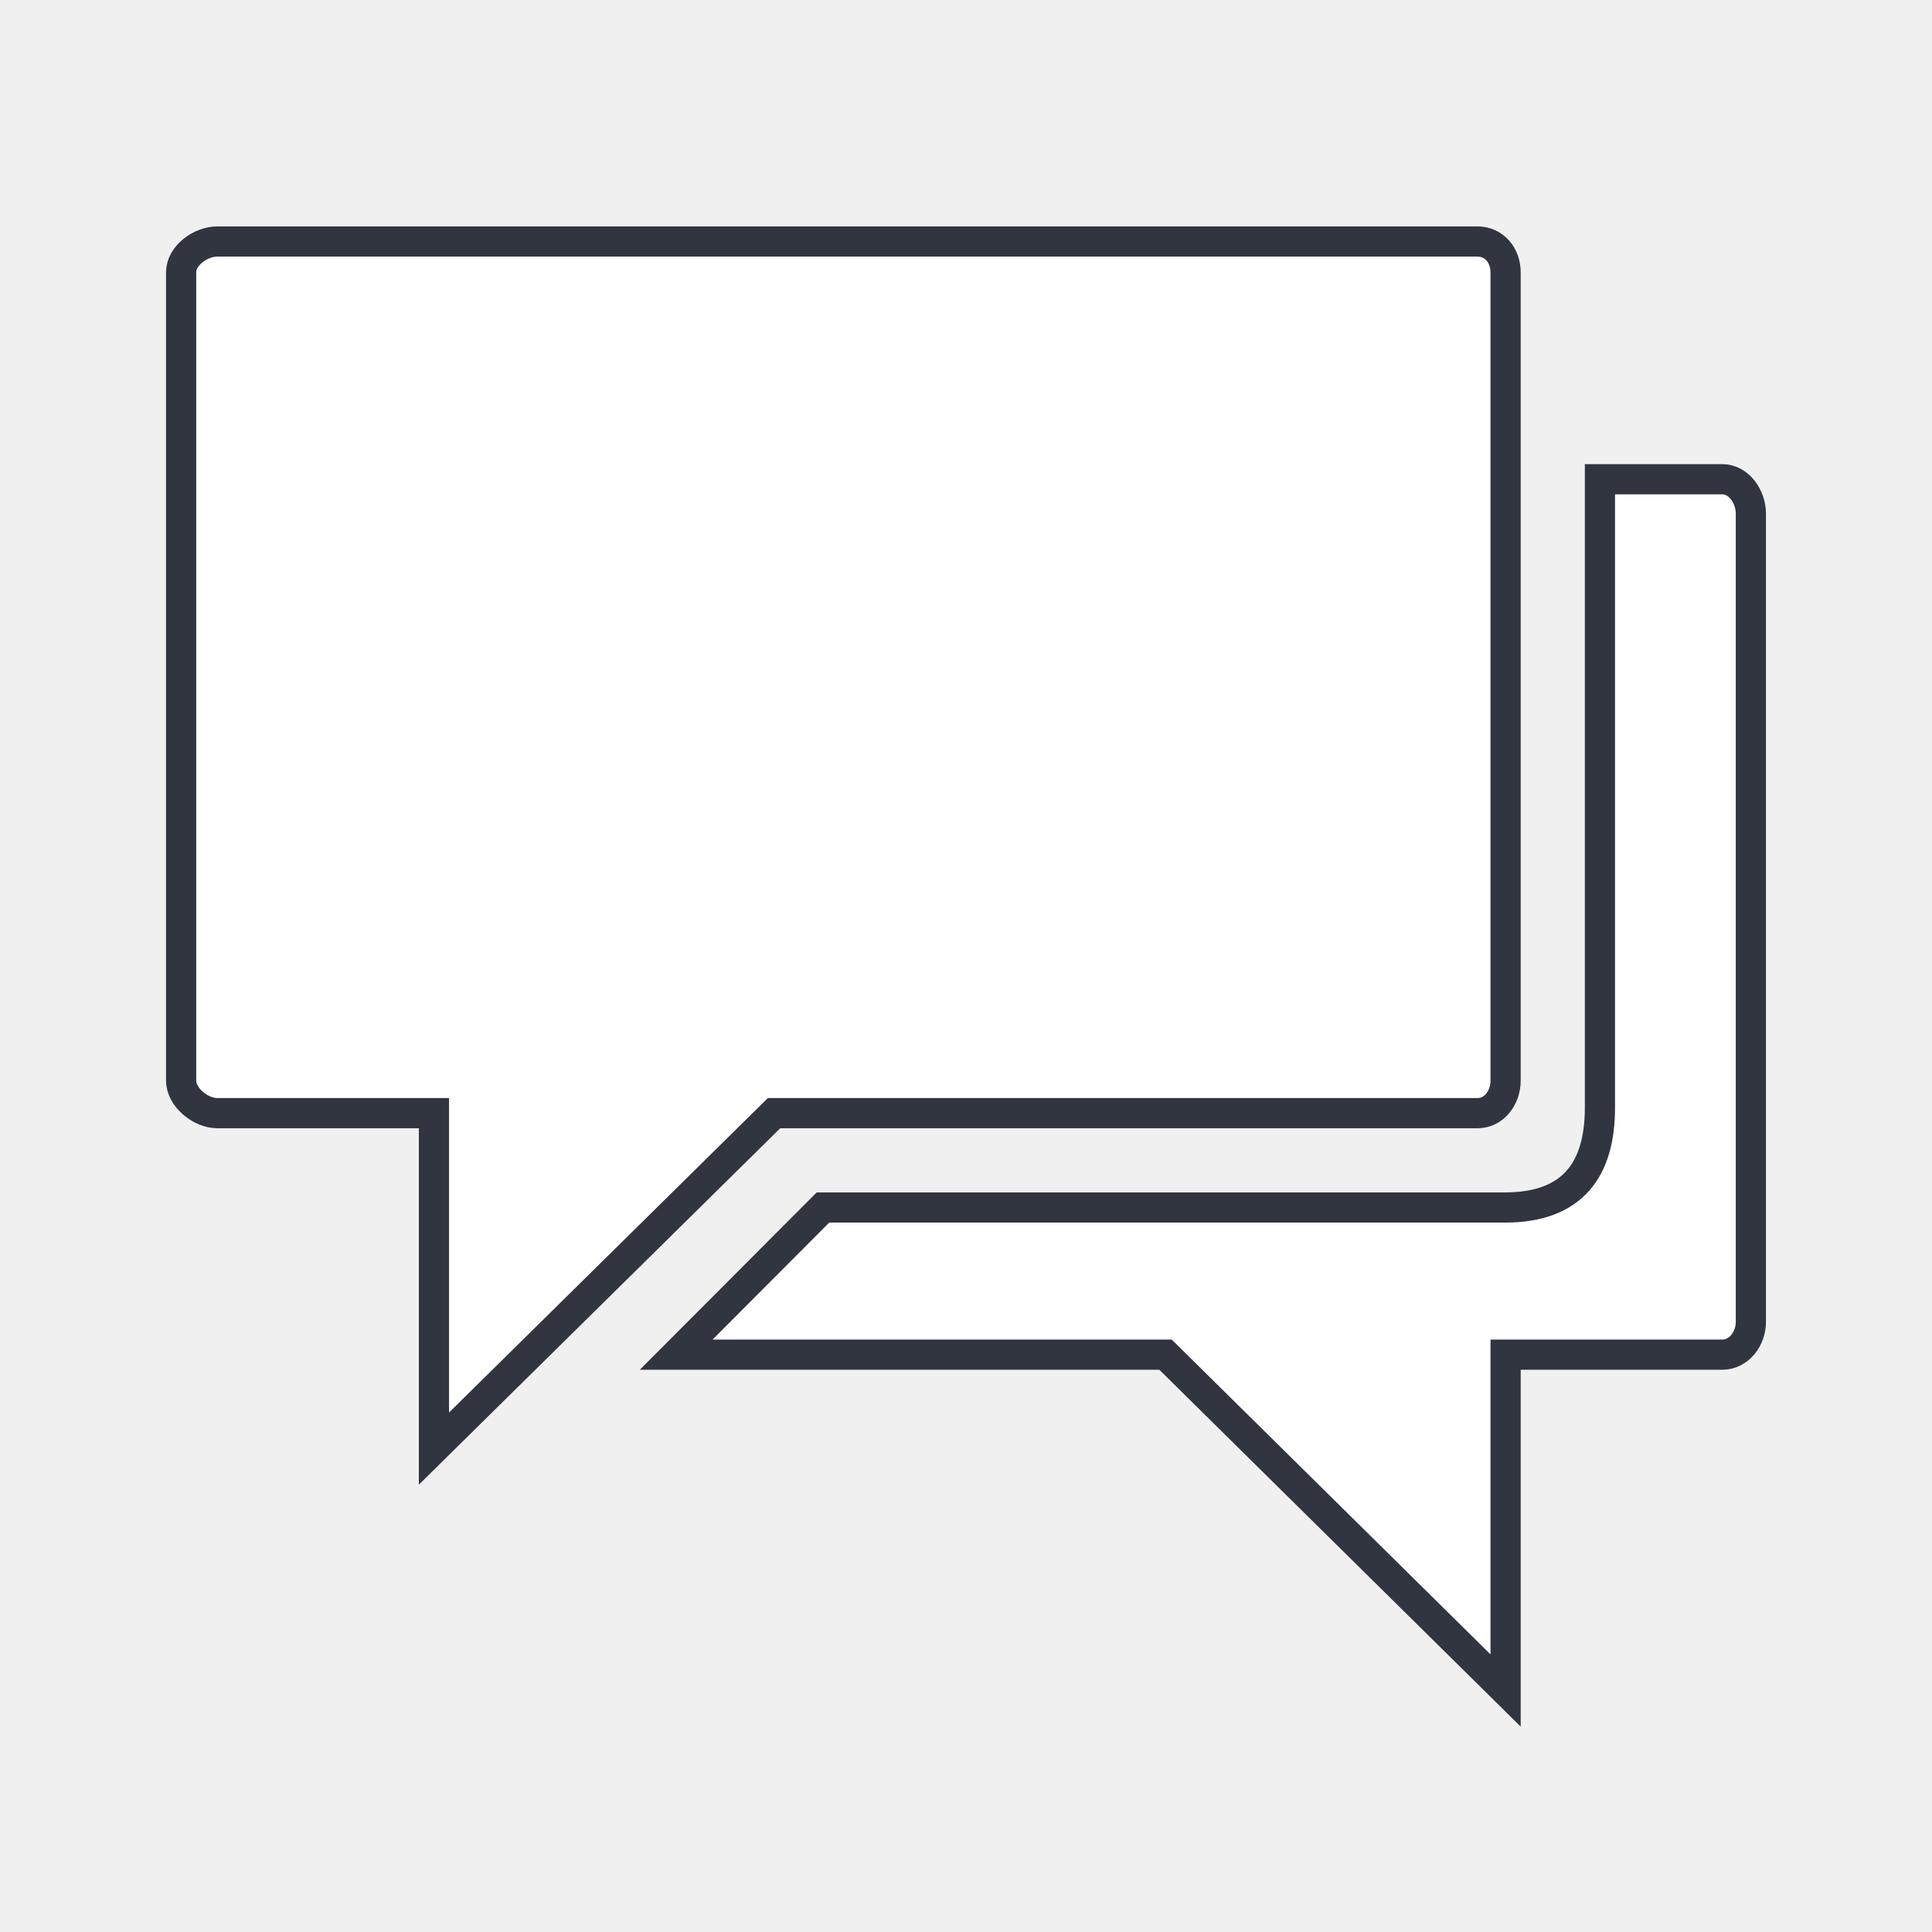
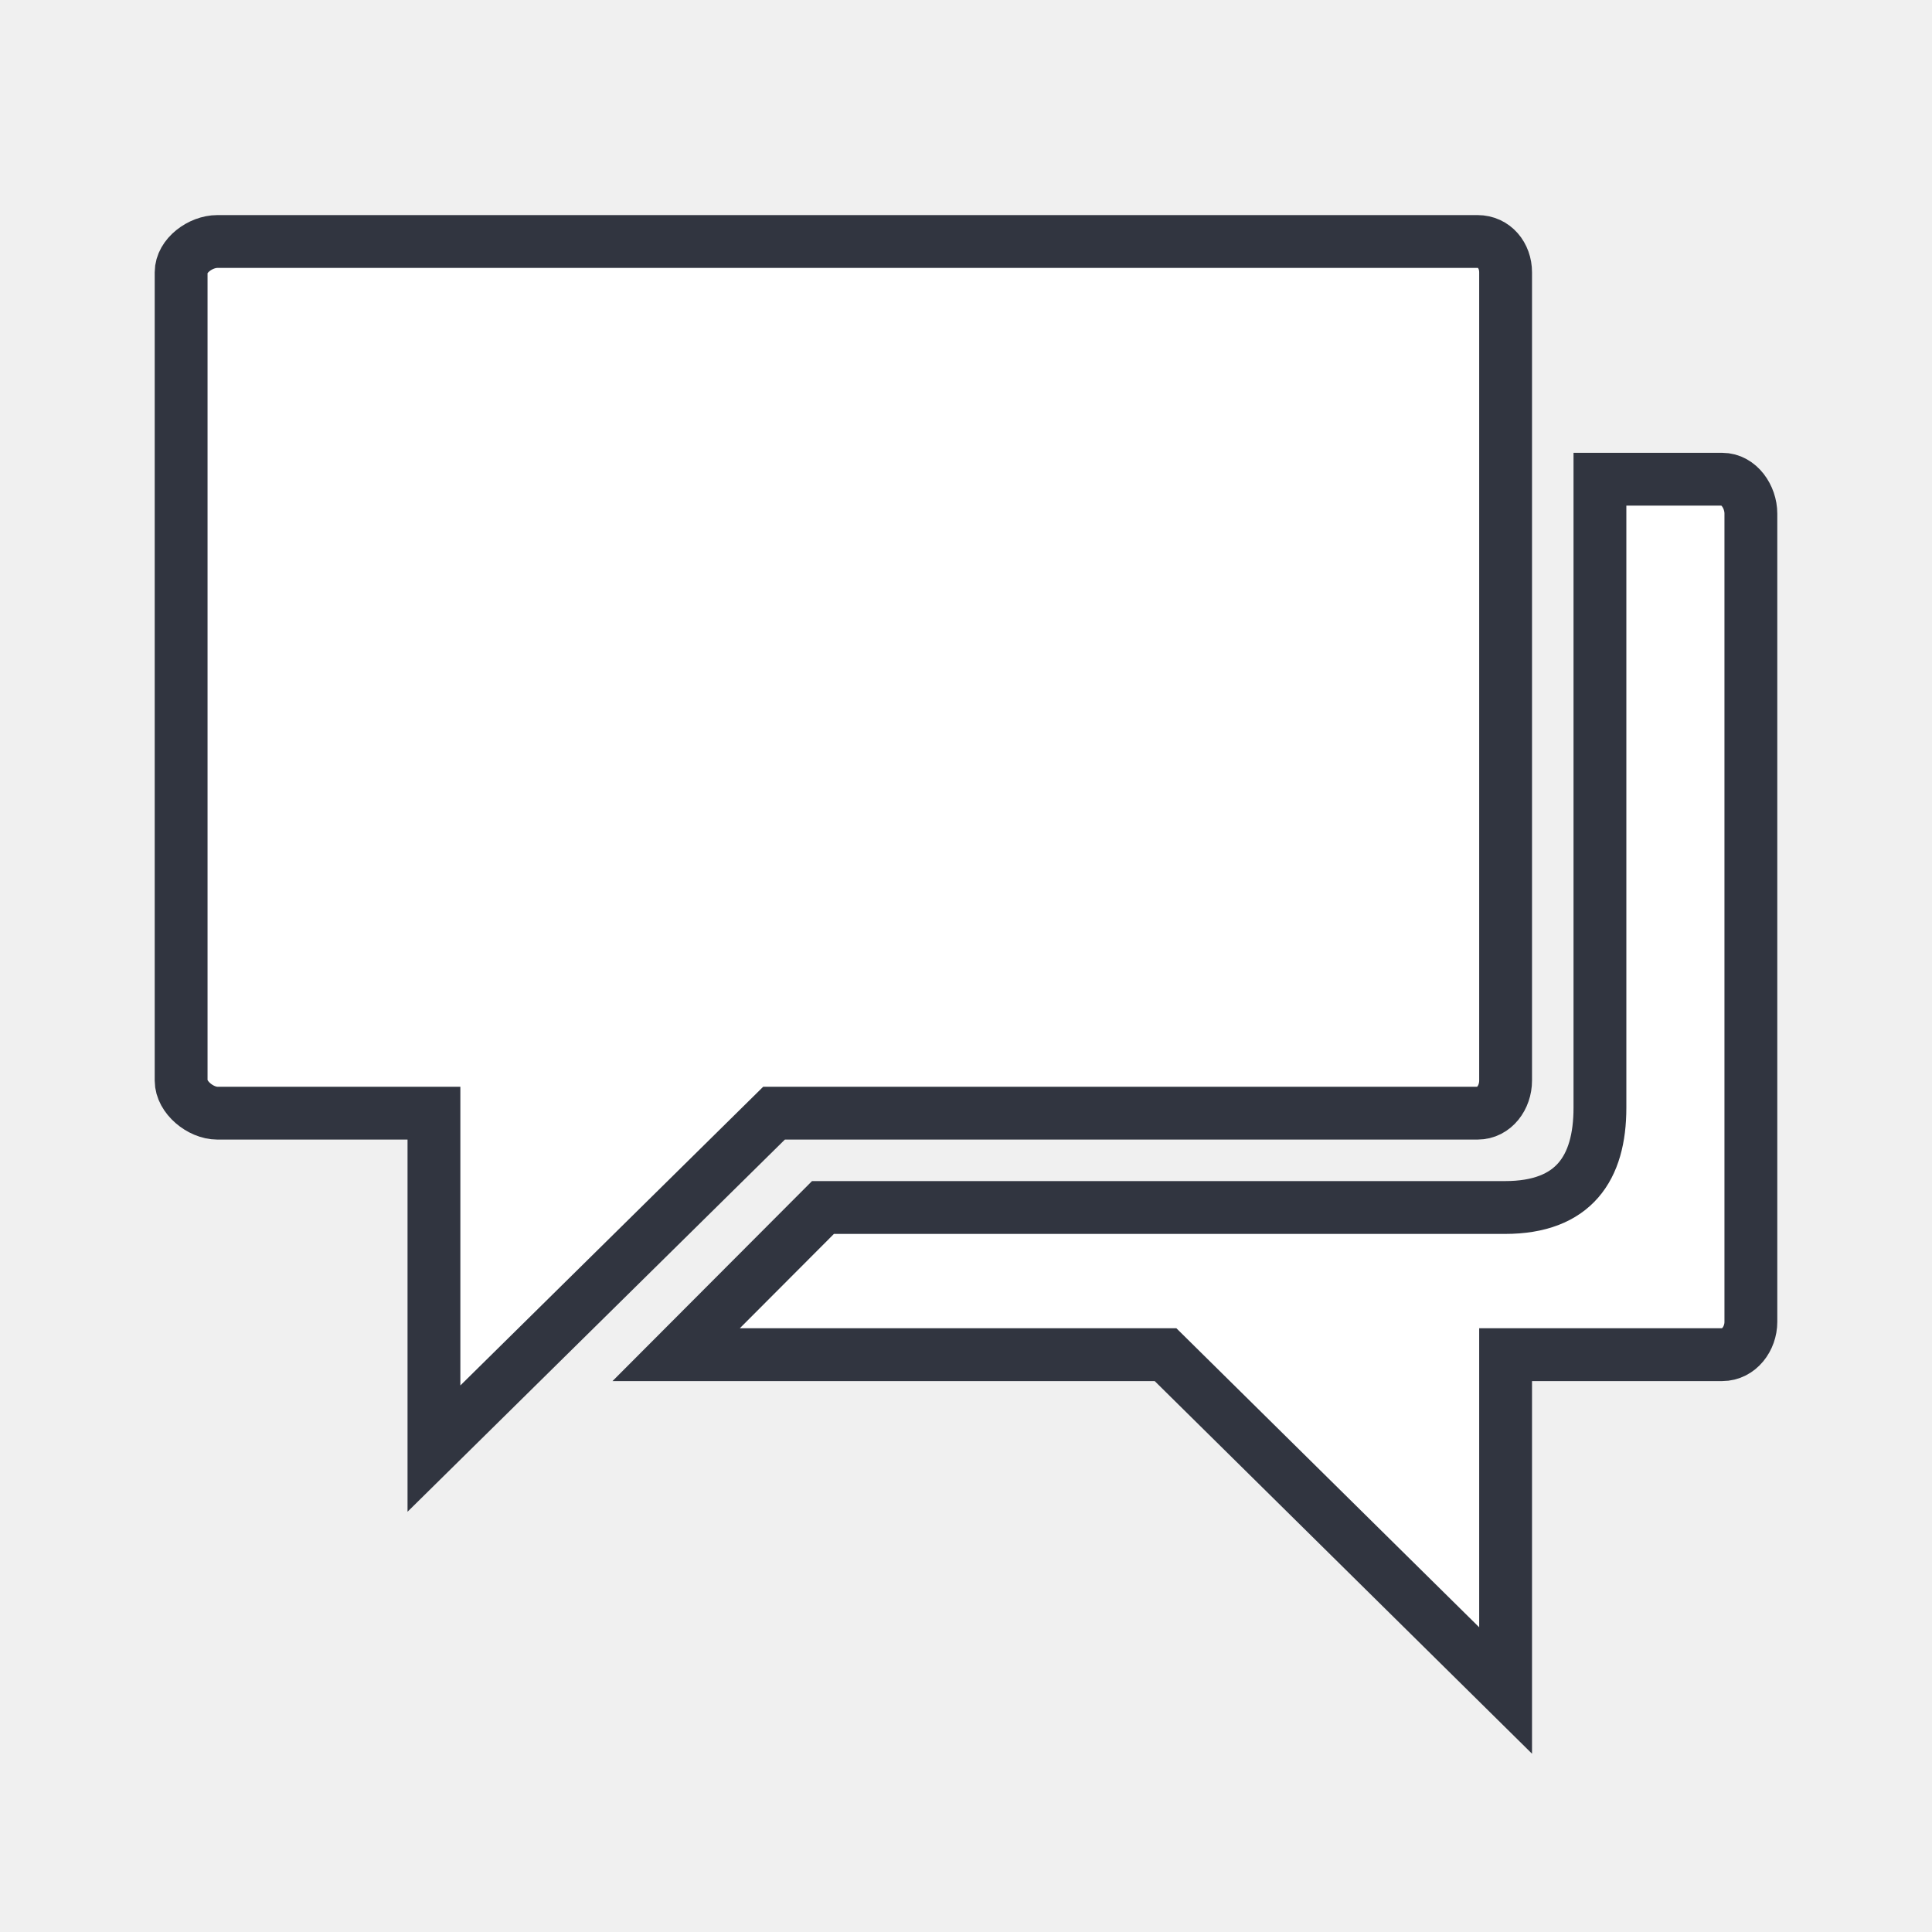
<svg xmlns="http://www.w3.org/2000/svg" version="1.1" id="Layer_1" x="0px" y="0px" width="512px" height="512px" viewBox="0 0 512 512" enable-background="new 0 0 512 512" xml:space="preserve">
  <defs id="defs11" />
-   <g id="g3" style="stroke:#313540;stroke-opacity:1;fill:#ffffff;fill-opacity:1;stroke-width:8;stroke-miterlimit:4;stroke-dasharray:none">
-     <path d="M391.553,64H57.607C53.131,64,48,67.745,48,72.159v214.217c0,4.413,5.131,8.624,9.607,8.624H115v88.894L205.128,295   h186.425c4.477,0,7.447-4.211,7.447-8.624V72.159C399,67.745,396.029,64,391.553,64z" id="path5" style="stroke:#313540;stroke-opacity:1;fill:#ffffff;fill-opacity:1;stroke-width:8;stroke-miterlimit:4;stroke-dasharray:none" />
-     <path d="M456.396,127H424v166.57c0,15.987-6.915,26.43-25.152,26.43H218.096l-38.905,39h129.688L399,448v-89h57.396   c4.478,0,7.604-4.262,7.604-8.682V136.103C464,131.689,460.874,127,456.396,127z" id="path7" style="stroke:#313540;stroke-opacity:1;fill:#ffffff;fill-opacity:1;stroke-width:8;stroke-miterlimit:4;stroke-dasharray:none" />
+   <g id="g3" style="stroke:#313540;stroke-opacity:1;fill:#ffffff;fill-opacity:1;stroke-width:14;stroke-miterlimit:4;stroke-dasharray:none">
+     <path d="M391.553,64H57.607C53.131,64,48,67.745,48,72.159v214.217c0,4.413,5.131,8.624,9.607,8.624H115v88.894L205.128,295   h186.425c4.477,0,7.447-4.211,7.447-8.624V72.159C399,67.745,396.029,64,391.553,64z" id="path5" style="stroke:#313540;stroke-opacity:1;fill:#ffffff;fill-opacity:1;stroke-width:14;stroke-miterlimit:4;stroke-dasharray:none" />
+     <path d="M456.396,127H424v166.57c0,15.987-6.915,26.43-25.152,26.43H218.096l-38.905,39h129.688L399,448v-89h57.396   c4.478,0,7.604-4.262,7.604-8.682V136.103C464,131.689,460.874,127,456.396,127z" id="path7" style="stroke:#313540;stroke-opacity:1;fill:#ffffff;fill-opacity:1;stroke-width:14;stroke-miterlimit:4;stroke-dasharray:none" />
  </g>
</svg>
